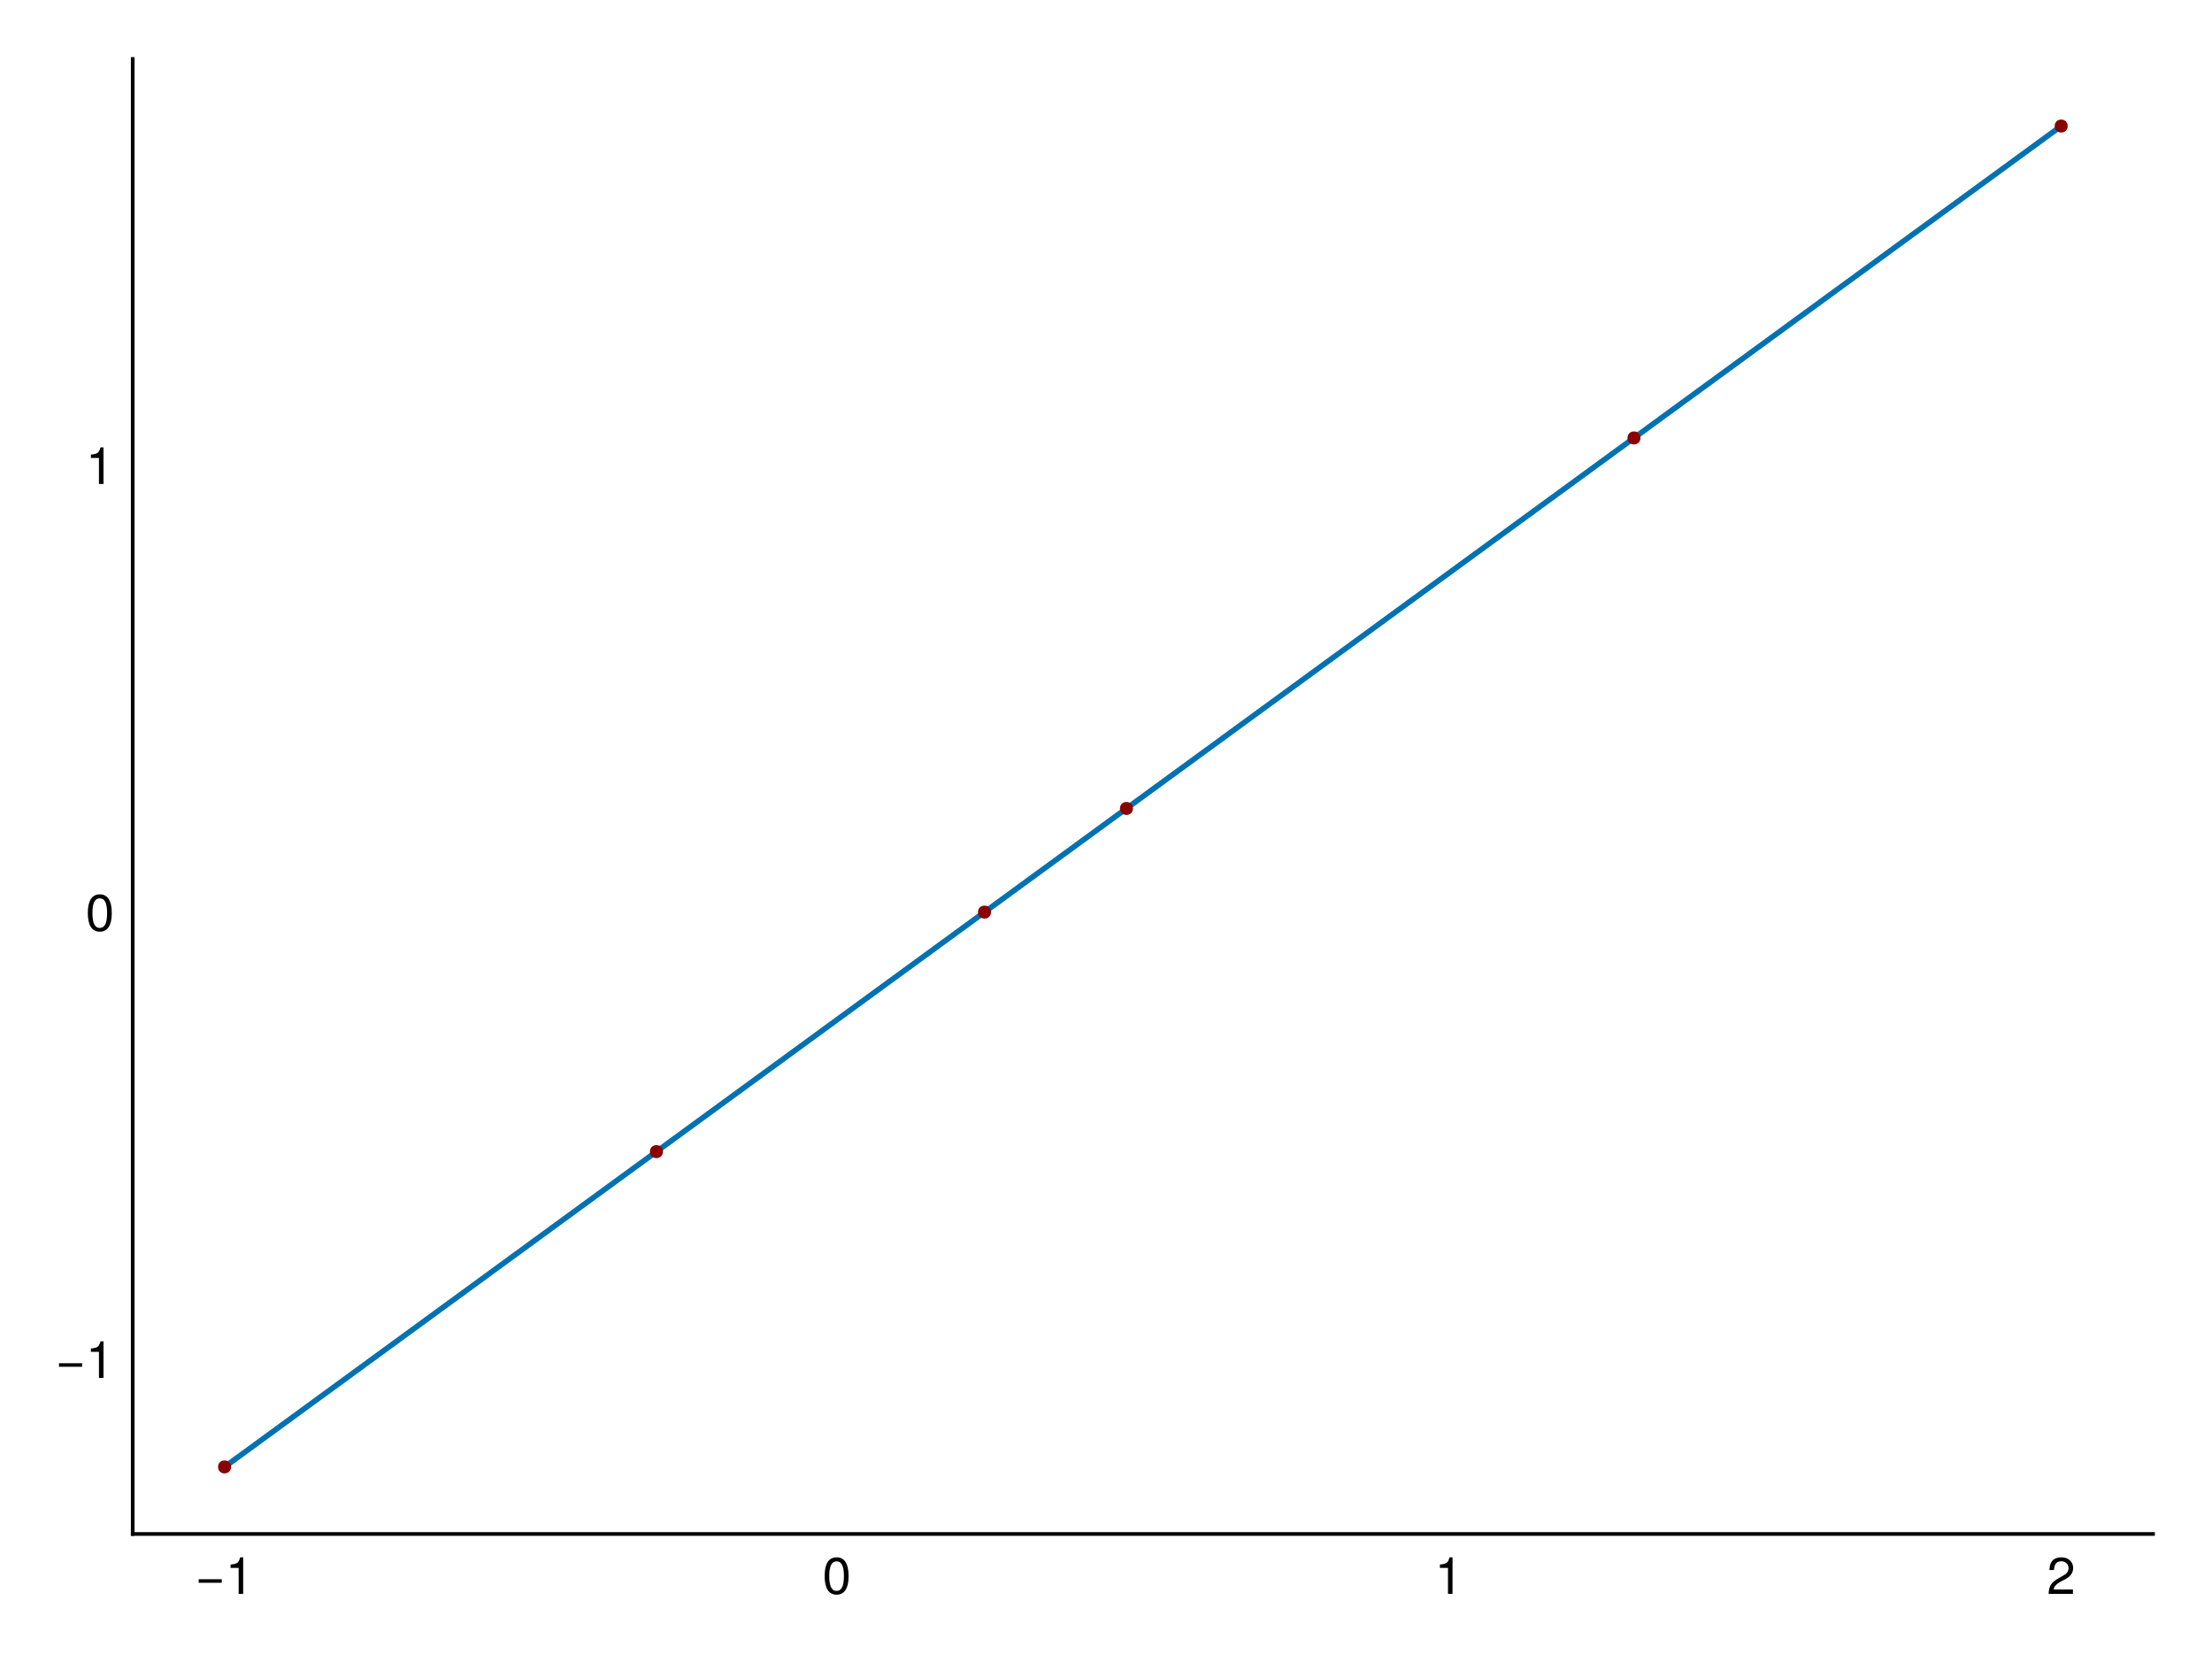
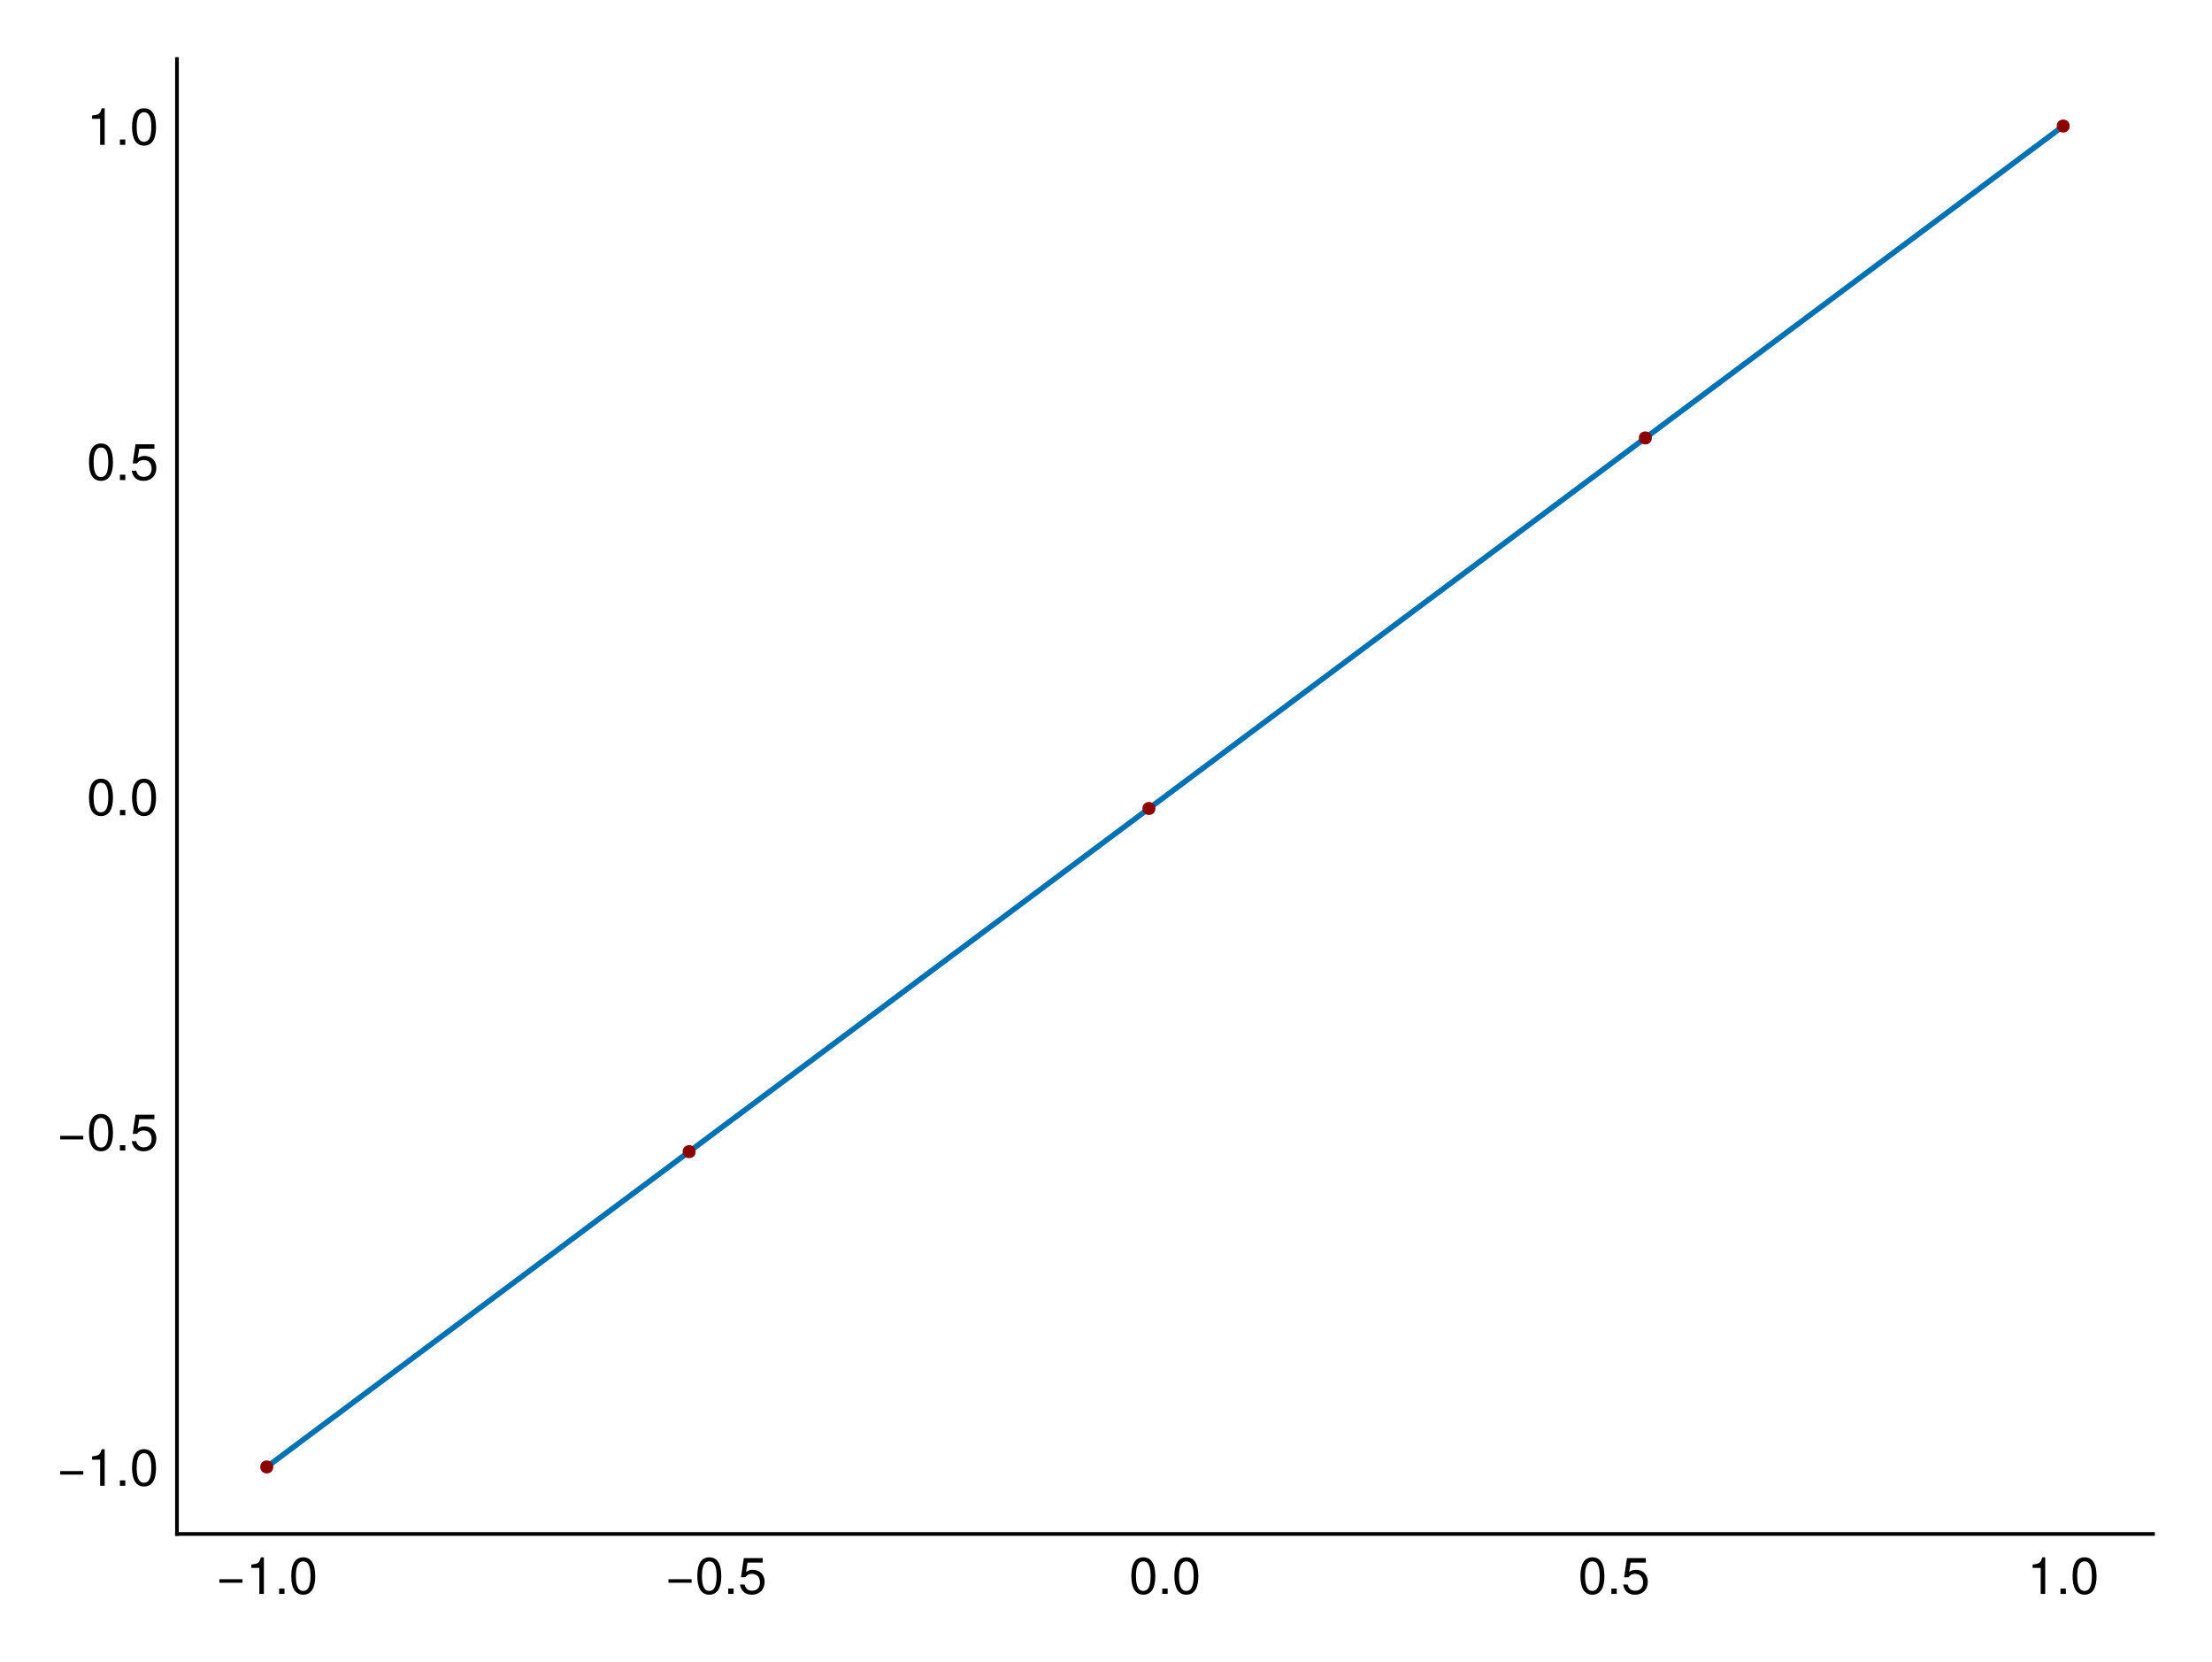
<svg xmlns="http://www.w3.org/2000/svg" xmlns:xlink="http://www.w3.org/1999/xlink" width="450pt" height="338pt" viewBox="0 0 450 338" version="1.1">
  <defs>
    <g>
-       <symbol overflow="visible" id="glyph0-0-d04d83f9">
-         <path style="stroke:none;" d="M 0.203 -7.656 C 0.203 -7.656 0.203 0 0.203 0 C 0.203 0 4.938 0 4.938 0 C 4.938 0 4.938 -7.656 4.938 -7.656 C 4.938 -7.656 0.203 -7.656 0.203 -7.656 Z M 0.75 -0.547 C 0.75 -0.547 0.75 -7.109 0.75 -7.109 C 0.75 -7.109 4.391 -7.109 4.391 -7.109 C 4.391 -7.109 4.391 -0.547 4.391 -0.547 C 4.391 -0.547 0.75 -0.547 0.75 -0.547 Z M 0.75 -0.547 " />
-       </symbol>
-       <symbol overflow="visible" id="glyph0-1-d04d83f9">
+       <symbol overflow="visible" id="glyph0-0-d333abd8">
+         <path style="stroke:none;" d="M 0.203 -7.656 C 0.203 -7.656 0.203 0 0.203 0 C 0.203 0 4.938 0 4.938 0 C 4.938 0 4.938 -7.656 4.938 -7.656 C 4.938 -7.656 0.203 -7.656 0.203 -7.656 Z M 0.75 -0.547 C 0.75 -0.547 0.75 -7.109 0.75 -7.109 C 0.75 -7.109 4.391 -7.109 4.391 -7.109 C 4.391 -7.109 4.391 -0.547 4.391 -0.547 C 4.391 -0.547 0.75 -0.547 0.75 -0.547 Z M 0.75 -0.547 " />
+       </symbol>
+       <symbol overflow="visible" id="glyph0-1-d333abd8">
        <path style="stroke:none;" d="M 5.422 -2.266 C 5.422 -2.266 0.719 -2.266 0.719 -2.266 C 0.719 -2.266 0.719 -2.984 0.719 -2.984 C 0.719 -2.984 5.422 -2.984 5.422 -2.984 C 5.422 -2.984 5.422 -2.266 5.422 -2.266 Z M 5.422 -2.266 " />
      </symbol>
-       <symbol overflow="visible" id="glyph1-0-d04d83f9">
-         <path style="stroke:none;" d="M 0.203 -7.656 C 0.203 -7.656 0.203 0 0.203 0 C 0.203 0 4.938 0 4.938 0 C 4.938 0 4.938 -7.656 4.938 -7.656 C 4.938 -7.656 0.203 -7.656 0.203 -7.656 Z M 0.75 -0.547 C 0.75 -0.547 0.75 -7.109 0.75 -7.109 C 0.75 -7.109 4.391 -7.109 4.391 -7.109 C 4.391 -7.109 4.391 -0.547 4.391 -0.547 C 4.391 -0.547 0.75 -0.547 0.75 -0.547 Z M 0.75 -0.547 " />
-       </symbol>
-       <symbol overflow="visible" id="glyph1-1-d04d83f9">
+       <symbol overflow="visible" id="glyph0-2-d333abd8">
+         <path style="stroke:none;" d="M 2 0 C 2 0 0.906 0 0.906 0 C 0.906 0 0.906 -1.094 0.906 -1.094 C 0.906 -1.094 2 -1.094 2 -1.094 C 2 -1.094 2 0 2 0 Z M 2 0 " />
+       </symbol>
+       <symbol overflow="visible" id="glyph1-0-d333abd8">
+         <path style="stroke:none;" d="M 0.203 -7.656 C 0.203 -7.656 0.203 0 0.203 0 C 0.203 0 4.938 0 4.938 0 C 4.938 0 4.938 -7.656 4.938 -7.656 C 4.938 -7.656 0.203 -7.656 0.203 -7.656 Z M 0.75 -0.547 C 0.75 -0.547 0.75 -7.109 0.75 -7.109 C 0.75 -7.109 4.391 -7.109 4.391 -7.109 C 4.391 -7.109 4.391 -0.547 4.391 -0.547 C 4.391 -0.547 0.75 -0.547 0.75 -0.547 Z M 0.75 -0.547 " />
+       </symbol>
+       <symbol overflow="visible" id="glyph1-1-d333abd8">
        <path style="stroke:none;" d="M 3.641 0 C 3.641 0 2.719 0 2.719 0 C 2.719 0 2.719 -5.297 2.719 -5.297 C 2.719 -5.297 1.078 -5.297 1.078 -5.297 C 1.078 -5.297 1.078 -5.969 1.078 -5.969 C 2.5 -6.141 2.703 -6.297 3.031 -7.438 C 3.031 -7.438 3.641 -7.438 3.641 -7.438 C 3.641 -7.438 3.641 0 3.641 0 Z M 3.641 0 " />
      </symbol>
-       <symbol overflow="visible" id="glyph1-2-d04d83f9">
+       <symbol overflow="visible" id="glyph1-2-d333abd8">
+         <path style="stroke:none;" d="M 2 0 C 2 0 0.906 0 0.906 0 C 0.906 0 0.906 -1.094 0.906 -1.094 C 0.906 -1.094 2 -1.094 2 -1.094 C 2 -1.094 2 0 2 0 Z M 2 0 " />
+       </symbol>
+       <symbol overflow="visible" id="glyph1-3-d333abd8">
+         <path style="stroke:none;" d="M 5.391 -2.469 C 5.391 -0.891 4.344 0.156 2.828 0.156 C 1.516 0.156 0.672 -0.438 0.375 -1.906 C 0.375 -1.906 1.297 -1.906 1.297 -1.906 C 1.516 -1.078 2 -0.656 2.812 -0.656 C 3.828 -0.656 4.438 -1.266 4.438 -2.344 C 4.438 -3.438 3.812 -4.078 2.812 -4.078 C 2.234 -4.078 1.875 -3.906 1.453 -3.391 C 1.453 -3.391 0.594 -3.391 0.594 -3.391 C 0.594 -3.391 1.156 -7.281 1.156 -7.281 C 1.156 -7.281 5 -7.281 5 -7.281 C 5 -7.281 5 -6.375 5 -6.375 C 5 -6.375 1.906 -6.375 1.906 -6.375 C 1.906 -6.375 1.609 -4.453 1.609 -4.453 C 2.031 -4.766 2.453 -4.906 2.984 -4.906 C 4.406 -4.906 5.391 -3.938 5.391 -2.469 Z M 5.391 -2.469 " />
+       </symbol>
+       <symbol overflow="visible" id="glyph1-4-d333abd8">
+         <path style="stroke:none;" d="M 5.328 -3.578 C 5.328 -1.141 4.469 0.156 2.891 0.156 C 1.297 0.156 0.453 -1.141 0.453 -3.641 C 0.453 -6.141 1.281 -7.438 2.891 -7.438 C 4.5 -7.438 5.328 -6.156 5.328 -3.578 Z M 4.375 -3.672 C 4.375 -5.656 3.891 -6.625 2.891 -6.625 C 1.891 -6.625 1.391 -5.672 1.391 -3.641 C 1.391 -1.594 1.891 -0.609 2.859 -0.609 C 3.891 -0.609 4.375 -1.547 4.375 -3.672 Z M 4.375 -3.672 " />
+       </symbol>
+       <symbol overflow="visible" id="glyph2-0-d333abd8">
+         <path style="stroke:none;" d="M 0.203 -7.656 C 0.203 -7.656 0.203 0 0.203 0 C 0.203 0 4.938 0 4.938 0 C 4.938 0 4.938 -7.656 4.938 -7.656 C 4.938 -7.656 0.203 -7.656 0.203 -7.656 Z M 0.75 -0.547 C 0.75 -0.547 0.75 -7.109 0.75 -7.109 C 0.75 -7.109 4.391 -7.109 4.391 -7.109 C 4.391 -7.109 4.391 -0.547 4.391 -0.547 C 4.391 -0.547 0.75 -0.547 0.75 -0.547 Z M 0.75 -0.547 " />
+       </symbol>
+       <symbol overflow="visible" id="glyph2-1-d333abd8">
+         <path style="stroke:none;" d="M 5.328 -3.578 C 5.328 -1.141 4.469 0.156 2.891 0.156 C 1.297 0.156 0.453 -1.141 0.453 -3.641 C 0.453 -6.141 1.281 -7.438 2.891 -7.438 C 4.5 -7.438 5.328 -6.156 5.328 -3.578 Z M 4.375 -3.672 C 4.375 -5.656 3.891 -6.625 2.891 -6.625 C 1.891 -6.625 1.391 -5.672 1.391 -3.641 C 1.391 -1.594 1.891 -0.609 2.859 -0.609 C 3.891 -0.609 4.375 -1.547 4.375 -3.672 Z M 4.375 -3.672 " />
+       </symbol>
+       <symbol overflow="visible" id="glyph2-2-d333abd8">
        <path style="stroke:none;" d="M 5.422 -2.266 C 5.422 -2.266 0.719 -2.266 0.719 -2.266 C 0.719 -2.266 0.719 -2.984 0.719 -2.984 C 0.719 -2.984 5.422 -2.984 5.422 -2.984 C 5.422 -2.984 5.422 -2.266 5.422 -2.266 Z M 5.422 -2.266 " />
      </symbol>
-       <symbol overflow="visible" id="glyph2-0-d04d83f9">
-         <path style="stroke:none;" d="M 0.203 -7.656 C 0.203 -7.656 0.203 0 0.203 0 C 0.203 0 4.938 0 4.938 0 C 4.938 0 4.938 -7.656 4.938 -7.656 C 4.938 -7.656 0.203 -7.656 0.203 -7.656 Z M 0.75 -0.547 C 0.75 -0.547 0.75 -7.109 0.75 -7.109 C 0.75 -7.109 4.391 -7.109 4.391 -7.109 C 4.391 -7.109 4.391 -0.547 4.391 -0.547 C 4.391 -0.547 0.75 -0.547 0.75 -0.547 Z M 0.75 -0.547 " />
-       </symbol>
-       <symbol overflow="visible" id="glyph2-1-d04d83f9">
-         <path style="stroke:none;" d="M 5.328 -3.578 C 5.328 -1.141 4.469 0.156 2.891 0.156 C 1.297 0.156 0.453 -1.141 0.453 -3.641 C 0.453 -6.141 1.281 -7.438 2.891 -7.438 C 4.5 -7.438 5.328 -6.156 5.328 -3.578 Z M 4.375 -3.672 C 4.375 -5.656 3.891 -6.625 2.891 -6.625 C 1.891 -6.625 1.391 -5.672 1.391 -3.641 C 1.391 -1.594 1.891 -0.609 2.859 -0.609 C 3.891 -0.609 4.375 -1.547 4.375 -3.672 Z M 4.375 -3.672 " />
-       </symbol>
-       <symbol overflow="visible" id="glyph2-2-d04d83f9">
+       <symbol overflow="visible" id="glyph2-3-d333abd8">
+         <path style="stroke:none;" d="M 5.391 -2.469 C 5.391 -0.891 4.344 0.156 2.828 0.156 C 1.516 0.156 0.672 -0.438 0.375 -1.906 C 0.375 -1.906 1.297 -1.906 1.297 -1.906 C 1.516 -1.078 2 -0.656 2.812 -0.656 C 3.828 -0.656 4.438 -1.266 4.438 -2.344 C 4.438 -3.438 3.812 -4.078 2.812 -4.078 C 2.234 -4.078 1.875 -3.906 1.453 -3.391 C 1.453 -3.391 0.594 -3.391 0.594 -3.391 C 0.594 -3.391 1.156 -7.281 1.156 -7.281 C 1.156 -7.281 5 -7.281 5 -7.281 C 5 -7.281 5 -6.375 5 -6.375 C 5 -6.375 1.906 -6.375 1.906 -6.375 C 1.906 -6.375 1.609 -4.453 1.609 -4.453 C 2.031 -4.766 2.453 -4.906 2.984 -4.906 C 4.406 -4.906 5.391 -3.938 5.391 -2.469 Z M 5.391 -2.469 " />
+       </symbol>
+       <symbol overflow="visible" id="glyph3-0-d333abd8">
+         <path style="stroke:none;" d="M 0.203 -7.656 C 0.203 -7.656 0.203 0 0.203 0 C 0.203 0 4.938 0 4.938 0 C 4.938 0 4.938 -7.656 4.938 -7.656 C 4.938 -7.656 0.203 -7.656 0.203 -7.656 Z M 0.75 -0.547 C 0.75 -0.547 0.75 -7.109 0.75 -7.109 C 0.75 -7.109 4.391 -7.109 4.391 -7.109 C 4.391 -7.109 4.391 -0.547 4.391 -0.547 C 4.391 -0.547 0.75 -0.547 0.75 -0.547 Z M 0.75 -0.547 " />
+       </symbol>
+       <symbol overflow="visible" id="glyph3-1-d333abd8">
+         <path style="stroke:none;" d="M 5.328 -3.578 C 5.328 -1.141 4.469 0.156 2.891 0.156 C 1.297 0.156 0.453 -1.141 0.453 -3.641 C 0.453 -6.141 1.281 -7.438 2.891 -7.438 C 4.5 -7.438 5.328 -6.156 5.328 -3.578 Z M 4.375 -3.672 C 4.375 -5.656 3.891 -6.625 2.891 -6.625 C 1.891 -6.625 1.391 -5.672 1.391 -3.641 C 1.391 -1.594 1.891 -0.609 2.859 -0.609 C 3.891 -0.609 4.375 -1.547 4.375 -3.672 Z M 4.375 -3.672 " />
+       </symbol>
+       <symbol overflow="visible" id="glyph4-0-d333abd8">
+         <path style="stroke:none;" d="M 0.203 -7.656 C 0.203 -7.656 0.203 0 0.203 0 C 0.203 0 4.938 0 4.938 0 C 4.938 0 4.938 -7.656 4.938 -7.656 C 4.938 -7.656 0.203 -7.656 0.203 -7.656 Z M 0.75 -0.547 C 0.75 -0.547 0.75 -7.109 0.75 -7.109 C 0.75 -7.109 4.391 -7.109 4.391 -7.109 C 4.391 -7.109 4.391 -0.547 4.391 -0.547 C 4.391 -0.547 0.75 -0.547 0.75 -0.547 Z M 0.75 -0.547 " />
+       </symbol>
+       <symbol overflow="visible" id="glyph4-1-d333abd8">
+         <path style="stroke:none;" d="M 5.422 -2.266 C 5.422 -2.266 0.719 -2.266 0.719 -2.266 C 0.719 -2.266 0.719 -2.984 0.719 -2.984 C 0.719 -2.984 5.422 -2.984 5.422 -2.984 C 5.422 -2.984 5.422 -2.266 5.422 -2.266 Z M 5.422 -2.266 " />
+       </symbol>
+       <symbol overflow="visible" id="glyph5-0-d333abd8">
+         <path style="stroke:none;" d="M 0.203 -7.656 C 0.203 -7.656 0.203 0 0.203 0 C 0.203 0 4.938 0 4.938 0 C 4.938 0 4.938 -7.656 4.938 -7.656 C 4.938 -7.656 0.203 -7.656 0.203 -7.656 Z M 0.75 -0.547 C 0.75 -0.547 0.75 -7.109 0.75 -7.109 C 0.75 -7.109 4.391 -7.109 4.391 -7.109 C 4.391 -7.109 4.391 -0.547 4.391 -0.547 C 4.391 -0.547 0.75 -0.547 0.75 -0.547 Z M 0.75 -0.547 " />
+       </symbol>
+       <symbol overflow="visible" id="glyph5-1-d333abd8">
        <path style="stroke:none;" d="M 3.641 0 C 3.641 0 2.719 0 2.719 0 C 2.719 0 2.719 -5.297 2.719 -5.297 C 2.719 -5.297 1.078 -5.297 1.078 -5.297 C 1.078 -5.297 1.078 -5.969 1.078 -5.969 C 2.5 -6.141 2.703 -6.297 3.031 -7.438 C 3.031 -7.438 3.641 -7.438 3.641 -7.438 C 3.641 -7.438 3.641 0 3.641 0 Z M 3.641 0 " />
      </symbol>
-       <symbol overflow="visible" id="glyph2-3-d04d83f9">
-         <path style="stroke:none;" d="M 5.359 -5.266 C 5.359 -4.344 4.828 -3.562 3.797 -3.016 C 3.797 -3.016 2.734 -2.453 2.734 -2.453 C 1.828 -1.906 1.484 -1.516 1.391 -0.906 C 1.391 -0.906 5.312 -0.906 5.312 -0.906 C 5.312 -0.906 5.312 0 5.312 0 C 5.312 0 0.359 0 0.359 0 C 0.438 -1.641 0.891 -2.344 2.453 -3.219 C 2.453 -3.219 3.406 -3.766 3.406 -3.766 C 4.078 -4.141 4.422 -4.656 4.422 -5.234 C 4.422 -6.031 3.797 -6.641 2.953 -6.641 C 2.031 -6.641 1.516 -6.109 1.453 -4.859 C 1.453 -4.859 0.531 -4.859 0.531 -4.859 C 0.578 -6.672 1.453 -7.438 2.984 -7.438 C 4.391 -7.438 5.359 -6.516 5.359 -5.266 Z M 5.359 -5.266 " />
-       </symbol>
-       <symbol overflow="visible" id="glyph3-0-d04d83f9">
-         <path style="stroke:none;" d="M 0.203 -7.656 C 0.203 -7.656 0.203 0 0.203 0 C 0.203 0 4.938 0 4.938 0 C 4.938 0 4.938 -7.656 4.938 -7.656 C 4.938 -7.656 0.203 -7.656 0.203 -7.656 Z M 0.75 -0.547 C 0.75 -0.547 0.75 -7.109 0.75 -7.109 C 0.75 -7.109 4.391 -7.109 4.391 -7.109 C 4.391 -7.109 4.391 -0.547 4.391 -0.547 C 4.391 -0.547 0.75 -0.547 0.75 -0.547 Z M 0.75 -0.547 " />
-       </symbol>
-       <symbol overflow="visible" id="glyph3-1-d04d83f9">
+       <symbol overflow="visible" id="glyph5-2-d333abd8">
+         <path style="stroke:none;" d="M 5.328 -3.578 C 5.328 -1.141 4.469 0.156 2.891 0.156 C 1.297 0.156 0.453 -1.141 0.453 -3.641 C 0.453 -6.141 1.281 -7.438 2.891 -7.438 C 4.5 -7.438 5.328 -6.156 5.328 -3.578 Z M 4.375 -3.672 C 4.375 -5.656 3.891 -6.625 2.891 -6.625 C 1.891 -6.625 1.391 -5.672 1.391 -3.641 C 1.391 -1.594 1.891 -0.609 2.859 -0.609 C 3.891 -0.609 4.375 -1.547 4.375 -3.672 Z M 4.375 -3.672 " />
+       </symbol>
+       <symbol overflow="visible" id="glyph6-0-d333abd8">
+         <path style="stroke:none;" d="M 0.203 -7.656 C 0.203 -7.656 0.203 0 0.203 0 C 0.203 0 4.938 0 4.938 0 C 4.938 0 4.938 -7.656 4.938 -7.656 C 4.938 -7.656 0.203 -7.656 0.203 -7.656 Z M 0.75 -0.547 C 0.75 -0.547 0.75 -7.109 0.75 -7.109 C 0.75 -7.109 4.391 -7.109 4.391 -7.109 C 4.391 -7.109 4.391 -0.547 4.391 -0.547 C 4.391 -0.547 0.75 -0.547 0.75 -0.547 Z M 0.75 -0.547 " />
+       </symbol>
+       <symbol overflow="visible" id="glyph6-1-d333abd8">
+         <path style="stroke:none;" d="M 2 0 C 2 0 0.906 0 0.906 0 C 0.906 0 0.906 -1.094 0.906 -1.094 C 0.906 -1.094 2 -1.094 2 -1.094 C 2 -1.094 2 0 2 0 Z M 2 0 " />
+       </symbol>
+       <symbol overflow="visible" id="glyph7-0-d333abd8">
+         <path style="stroke:none;" d="M 0.203 -7.656 C 0.203 -7.656 0.203 0 0.203 0 C 0.203 0 4.938 0 4.938 0 C 4.938 0 4.938 -7.656 4.938 -7.656 C 4.938 -7.656 0.203 -7.656 0.203 -7.656 Z M 0.75 -0.547 C 0.75 -0.547 0.75 -7.109 0.75 -7.109 C 0.75 -7.109 4.391 -7.109 4.391 -7.109 C 4.391 -7.109 4.391 -0.547 4.391 -0.547 C 4.391 -0.547 0.75 -0.547 0.75 -0.547 Z M 0.75 -0.547 " />
+       </symbol>
+       <symbol overflow="visible" id="glyph7-1-d333abd8">
+         <path style="stroke:none;" d="M 3.641 0 C 3.641 0 2.719 0 2.719 0 C 2.719 0 2.719 -5.297 2.719 -5.297 C 2.719 -5.297 1.078 -5.297 1.078 -5.297 C 1.078 -5.297 1.078 -5.969 1.078 -5.969 C 2.5 -6.141 2.703 -6.297 3.031 -7.438 C 3.031 -7.438 3.641 -7.438 3.641 -7.438 C 3.641 -7.438 3.641 0 3.641 0 Z M 3.641 0 " />
+       </symbol>
+       <symbol overflow="visible" id="glyph8-0-d333abd8">
+         <path style="stroke:none;" d="M 0.203 -7.656 C 0.203 -7.656 0.203 0 0.203 0 C 0.203 0 4.938 0 4.938 0 C 4.938 0 4.938 -7.656 4.938 -7.656 C 4.938 -7.656 0.203 -7.656 0.203 -7.656 Z M 0.75 -0.547 C 0.75 -0.547 0.75 -7.109 0.75 -7.109 C 0.75 -7.109 4.391 -7.109 4.391 -7.109 C 4.391 -7.109 4.391 -0.547 4.391 -0.547 C 4.391 -0.547 0.75 -0.547 0.75 -0.547 Z M 0.75 -0.547 " />
+       </symbol>
+       <symbol overflow="visible" id="glyph8-1-d333abd8">
+         <path style="stroke:none;" d="M 2 0 C 2 0 0.906 0 0.906 0 C 0.906 0 0.906 -1.094 0.906 -1.094 C 0.906 -1.094 2 -1.094 2 -1.094 C 2 -1.094 2 0 2 0 Z M 2 0 " />
+       </symbol>
+       <symbol overflow="visible" id="glyph9-0-d333abd8">
+         <path style="stroke:none;" d="M 0.203 -7.656 C 0.203 -7.656 0.203 0 0.203 0 C 0.203 0 4.938 0 4.938 0 C 4.938 0 4.938 -7.656 4.938 -7.656 C 4.938 -7.656 0.203 -7.656 0.203 -7.656 Z M 0.75 -0.547 C 0.75 -0.547 0.75 -7.109 0.75 -7.109 C 0.75 -7.109 4.391 -7.109 4.391 -7.109 C 4.391 -7.109 4.391 -0.547 4.391 -0.547 C 4.391 -0.547 0.75 -0.547 0.75 -0.547 Z M 0.75 -0.547 " />
+       </symbol>
+       <symbol overflow="visible" id="glyph9-1-d333abd8">
        <path style="stroke:none;" d="M 5.328 -3.578 C 5.328 -1.141 4.469 0.156 2.891 0.156 C 1.297 0.156 0.453 -1.141 0.453 -3.641 C 0.453 -6.141 1.281 -7.438 2.891 -7.438 C 4.5 -7.438 5.328 -6.156 5.328 -3.578 Z M 4.375 -3.672 C 4.375 -5.656 3.891 -6.625 2.891 -6.625 C 1.891 -6.625 1.391 -5.672 1.391 -3.641 C 1.391 -1.594 1.891 -0.609 2.859 -0.609 C 3.891 -0.609 4.375 -1.547 4.375 -3.672 Z M 4.375 -3.672 " />
      </symbol>
    </g>
  </defs>
-   <g id="surface1-d04d83f9">
+   <g id="surface1-d333abd8">
    <path style=" stroke:none;fill-rule:nonzero;fill:rgb(100%,100%,100%);fill-opacity:1;" d="M 0 0 L 450 0 L 450 337.5 L 0 337.5 Z M 0 0 " />
    <g style="fill:rgb(0%,0%,0%);fill-opacity:1;">
-       <use xlink:href="#glyph0-1-d04d83f9" x="39.697" y="324.193" />
-     </g>
-     <g style="fill:rgb(0%,0%,0%);fill-opacity:1;">
-       <use xlink:href="#glyph1-1-d04d83f9" x="45.829" y="324.193" />
-     </g>
-     <g style="fill:rgb(0%,0%,0%);fill-opacity:1;">
-       <use xlink:href="#glyph2-1-d04d83f9" x="167.308" y="324.193" />
-     </g>
-     <g style="fill:rgb(0%,0%,0%);fill-opacity:1;">
-       <use xlink:href="#glyph2-2-d04d83f9" x="291.854" y="324.193" />
-     </g>
-     <g style="fill:rgb(0%,0%,0%);fill-opacity:1;">
-       <use xlink:href="#glyph2-3-d04d83f9" x="416.399" y="324.193" />
-     </g>
-     <g style="fill:rgb(0%,0%,0%);fill-opacity:1;">
-       <use xlink:href="#glyph1-2-d04d83f9" x="11.28" y="280.255" />
-     </g>
-     <g style="fill:rgb(0%,0%,0%);fill-opacity:1;">
-       <use xlink:href="#glyph1-1-d04d83f9" x="17.412" y="280.255" />
-     </g>
-     <g style="fill:rgb(0%,0%,0%);fill-opacity:1;">
-       <use xlink:href="#glyph3-1-d04d83f9" x="17.412" y="189.345" />
-     </g>
-     <g style="fill:rgb(0%,0%,0%);fill-opacity:1;">
-       <use xlink:href="#glyph1-1-d04d83f9" x="17.412" y="98.436" />
-     </g>
-     <path style="fill:none;stroke-width:1.5;stroke-linecap:butt;stroke-linejoin:miter;stroke:rgb(0%,44.706%,69.804%);stroke-opacity:1;stroke-miterlimit:2;" d="M 60.911 397.818 L 178.047 312.312 L 267.042 247.359 L 305.547 219.25 L 443.214 118.766 L 559.089 34.182 " transform="matrix(0.75,0,0,0.75,0,0)" />
-     <path style=" stroke:none;fill-rule:nonzero;fill:rgb(54.51%,0%,0%);fill-opacity:1;" d="M 47.004 298.363 C 47.004 296.602 44.359 296.602 44.359 298.363 C 44.359 300.125 47.004 300.125 47.004 298.363 Z M 47.004 298.363 " />
-     <path style=" stroke:none;fill-rule:nonzero;fill:rgb(54.51%,0%,0%);fill-opacity:1;" d="M 134.859 234.234 C 134.859 232.473 132.215 232.473 132.215 234.234 C 132.215 236 134.859 236 134.859 234.234 Z M 134.859 234.234 " />
-     <path style=" stroke:none;fill-rule:nonzero;fill:rgb(54.51%,0%,0%);fill-opacity:1;" d="M 201.602 185.52 C 201.602 183.754 198.957 183.754 198.957 185.52 C 198.957 187.281 201.602 187.281 201.602 185.52 Z M 201.602 185.52 " />
-     <path style=" stroke:none;fill-rule:nonzero;fill:rgb(54.51%,0%,0%);fill-opacity:1;" d="M 230.48 164.438 C 230.48 162.676 227.84 162.676 227.84 164.438 C 227.84 166.199 230.48 166.199 230.48 164.438 Z M 230.48 164.438 " />
-     <path style=" stroke:none;fill-rule:nonzero;fill:rgb(54.51%,0%,0%);fill-opacity:1;" d="M 333.73 89.074 C 333.73 87.312 331.086 87.312 331.086 89.074 C 331.086 90.836 333.73 90.836 333.73 89.074 Z M 333.73 89.074 " />
-     <path style=" stroke:none;fill-rule:nonzero;fill:rgb(54.51%,0%,0%);fill-opacity:1;" d="M 420.641 25.637 C 420.641 23.875 417.996 23.875 417.996 25.637 C 417.996 27.398 420.641 27.398 420.641 25.637 Z M 420.641 25.637 " />
-     <path style="fill:none;stroke-width:1;stroke-linecap:butt;stroke-linejoin:miter;stroke:rgb(0%,0%,0%);stroke-opacity:1;stroke-miterlimit:2;" d="M 35.5 416 L 584.5 416 " transform="matrix(0.75,0,0,0.75,0,0)" />
-     <path style="fill:none;stroke-width:1;stroke-linecap:butt;stroke-linejoin:miter;stroke:rgb(0%,0%,0%);stroke-opacity:1;stroke-miterlimit:2;" d="M 36 416.5 L 36 15.5 " transform="matrix(0.75,0,0,0.75,0,0)" />
+       <use xlink:href="#glyph0-1-d333abd8" x="43.909" y="324.193" />
+     </g>
+     <g style="fill:rgb(0%,0%,0%);fill-opacity:1;">
+       <use xlink:href="#glyph1-1-d333abd8" x="50.041" y="324.193" />
+     </g>
+     <g style="fill:rgb(0%,0%,0%);fill-opacity:1;">
+       <use xlink:href="#glyph0-2-d333abd8" x="55.879" y="324.193" />
+     </g>
+     <g style="fill:rgb(0%,0%,0%);fill-opacity:1;">
+       <use xlink:href="#glyph2-1-d333abd8" x="58.798" y="324.193" />
+     </g>
+     <g style="fill:rgb(0%,0%,0%);fill-opacity:1;">
+       <use xlink:href="#glyph2-2-d333abd8" x="135.273" y="324.193" />
+     </g>
+     <g style="fill:rgb(0%,0%,0%);fill-opacity:1;">
+       <use xlink:href="#glyph2-1-d333abd8" x="141.405" y="324.193" />
+     </g>
+     <g style="fill:rgb(0%,0%,0%);fill-opacity:1;">
+       <use xlink:href="#glyph1-2-d333abd8" x="147.243" y="324.193" />
+     </g>
+     <g style="fill:rgb(0%,0%,0%);fill-opacity:1;">
+       <use xlink:href="#glyph1-3-d333abd8" x="150.162" y="324.193" />
+     </g>
+     <g style="fill:rgb(0%,0%,0%);fill-opacity:1;">
+       <use xlink:href="#glyph3-1-d333abd8" x="229.703" y="324.193" />
+     </g>
+     <g style="fill:rgb(0%,0%,0%);fill-opacity:1;">
+       <use xlink:href="#glyph1-2-d333abd8" x="235.541" y="324.193" />
+     </g>
+     <g style="fill:rgb(0%,0%,0%);fill-opacity:1;">
+       <use xlink:href="#glyph1-4-d333abd8" x="238.46" y="324.193" />
+     </g>
+     <g style="fill:rgb(0%,0%,0%);fill-opacity:1;">
+       <use xlink:href="#glyph3-1-d333abd8" x="321.066" y="324.193" />
+     </g>
+     <g style="fill:rgb(0%,0%,0%);fill-opacity:1;">
+       <use xlink:href="#glyph1-2-d333abd8" x="326.904" y="324.193" />
+     </g>
+     <g style="fill:rgb(0%,0%,0%);fill-opacity:1;">
+       <use xlink:href="#glyph1-3-d333abd8" x="329.823" y="324.193" />
+     </g>
+     <g style="fill:rgb(0%,0%,0%);fill-opacity:1;">
+       <use xlink:href="#glyph1-1-d333abd8" x="412.43" y="324.193" />
+     </g>
+     <g style="fill:rgb(0%,0%,0%);fill-opacity:1;">
+       <use xlink:href="#glyph1-2-d333abd8" x="418.268" y="324.193" />
+     </g>
+     <g style="fill:rgb(0%,0%,0%);fill-opacity:1;">
+       <use xlink:href="#glyph1-4-d333abd8" x="421.187" y="324.193" />
+     </g>
+     <g style="fill:rgb(0%,0%,0%);fill-opacity:1;">
+       <use xlink:href="#glyph4-1-d333abd8" x="11.523" y="302.191" />
+     </g>
+     <g style="fill:rgb(0%,0%,0%);fill-opacity:1;">
+       <use xlink:href="#glyph5-1-d333abd8" x="17.655" y="302.191" />
+     </g>
+     <g style="fill:rgb(0%,0%,0%);fill-opacity:1;">
+       <use xlink:href="#glyph6-1-d333abd8" x="23.493" y="302.191" />
+     </g>
+     <g style="fill:rgb(0%,0%,0%);fill-opacity:1;">
+       <use xlink:href="#glyph2-1-d333abd8" x="26.412" y="302.191" />
+     </g>
+     <g style="fill:rgb(0%,0%,0%);fill-opacity:1;">
+       <use xlink:href="#glyph4-1-d333abd8" x="11.523" y="234.009" />
+     </g>
+     <g style="fill:rgb(0%,0%,0%);fill-opacity:1;">
+       <use xlink:href="#glyph5-2-d333abd8" x="17.655" y="234.009" />
+     </g>
+     <g style="fill:rgb(0%,0%,0%);fill-opacity:1;">
+       <use xlink:href="#glyph6-1-d333abd8" x="23.493" y="234.009" />
+     </g>
+     <g style="fill:rgb(0%,0%,0%);fill-opacity:1;">
+       <use xlink:href="#glyph2-3-d333abd8" x="26.412" y="234.009" />
+     </g>
+     <g style="fill:rgb(0%,0%,0%);fill-opacity:1;">
+       <use xlink:href="#glyph5-2-d333abd8" x="17.655" y="165.827" />
+     </g>
+     <g style="fill:rgb(0%,0%,0%);fill-opacity:1;">
+       <use xlink:href="#glyph6-1-d333abd8" x="23.493" y="165.827" />
+     </g>
+     <g style="fill:rgb(0%,0%,0%);fill-opacity:1;">
+       <use xlink:href="#glyph2-1-d333abd8" x="26.412" y="165.827" />
+     </g>
+     <g style="fill:rgb(0%,0%,0%);fill-opacity:1;">
+       <use xlink:href="#glyph5-2-d333abd8" x="17.655" y="97.645" />
+     </g>
+     <g style="fill:rgb(0%,0%,0%);fill-opacity:1;">
+       <use xlink:href="#glyph6-1-d333abd8" x="23.493" y="97.645" />
+     </g>
+     <g style="fill:rgb(0%,0%,0%);fill-opacity:1;">
+       <use xlink:href="#glyph2-3-d333abd8" x="26.412" y="97.645" />
+     </g>
+     <g style="fill:rgb(0%,0%,0%);fill-opacity:1;">
+       <use xlink:href="#glyph7-1-d333abd8" x="17.655" y="29.464" />
+     </g>
+     <g style="fill:rgb(0%,0%,0%);fill-opacity:1;">
+       <use xlink:href="#glyph8-1-d333abd8" x="23.493" y="29.464" />
+     </g>
+     <g style="fill:rgb(0%,0%,0%);fill-opacity:1;">
+       <use xlink:href="#glyph9-1-d333abd8" x="26.412" y="29.464" />
+     </g>
+     <path style="fill:none;stroke-width:1.5;stroke-linecap:butt;stroke-linejoin:miter;stroke:rgb(0%,44.706%,69.804%);stroke-opacity:1;stroke-miterlimit:2;" d="M 72.365 397.818 L 186.938 312.312 L 311.646 219.25 L 446.297 118.766 L 559.635 34.182 " transform="matrix(0.75,0,0,0.75,0,0)" />
+     <path style=" stroke:none;fill-rule:nonzero;fill:rgb(54.51%,0%,0%);fill-opacity:1;" d="M 55.594 298.363 C 55.594 296.602 52.949 296.602 52.949 298.363 C 52.949 300.125 55.594 300.125 55.594 298.363 Z M 55.594 298.363 " />
+     <path style=" stroke:none;fill-rule:nonzero;fill:rgb(54.51%,0%,0%);fill-opacity:1;" d="M 141.527 234.234 C 141.527 232.473 138.883 232.473 138.883 234.234 C 138.883 236 141.527 236 141.527 234.234 Z M 141.527 234.234 " />
+     <path style=" stroke:none;fill-rule:nonzero;fill:rgb(54.51%,0%,0%);fill-opacity:1;" d="M 235.055 164.438 C 235.055 162.676 232.41 162.676 232.41 164.438 C 232.41 166.199 235.055 166.199 235.055 164.438 Z M 235.055 164.438 " />
+     <path style=" stroke:none;fill-rule:nonzero;fill:rgb(54.51%,0%,0%);fill-opacity:1;" d="M 336.043 89.074 C 336.043 87.312 333.398 87.312 333.398 89.074 C 333.398 90.836 336.043 90.836 336.043 89.074 Z M 336.043 89.074 " />
+     <path style=" stroke:none;fill-rule:nonzero;fill:rgb(54.51%,0%,0%);fill-opacity:1;" d="M 421.051 25.637 C 421.051 23.875 418.406 23.875 418.406 25.637 C 418.406 27.398 421.051 27.398 421.051 25.637 Z M 421.051 25.637 " />
+     <path style="fill:none;stroke-width:1;stroke-linecap:butt;stroke-linejoin:miter;stroke:rgb(0%,0%,0%);stroke-opacity:1;stroke-miterlimit:2;" d="M 47.5 416 L 584.5 416 " transform="matrix(0.75,0,0,0.75,0,0)" />
+     <path style="fill:none;stroke-width:1;stroke-linecap:butt;stroke-linejoin:miter;stroke:rgb(0%,0%,0%);stroke-opacity:1;stroke-miterlimit:2;" d="M 48 416.5 L 48 15.5 " transform="matrix(0.75,0,0,0.75,0,0)" />
  </g>
</svg>
